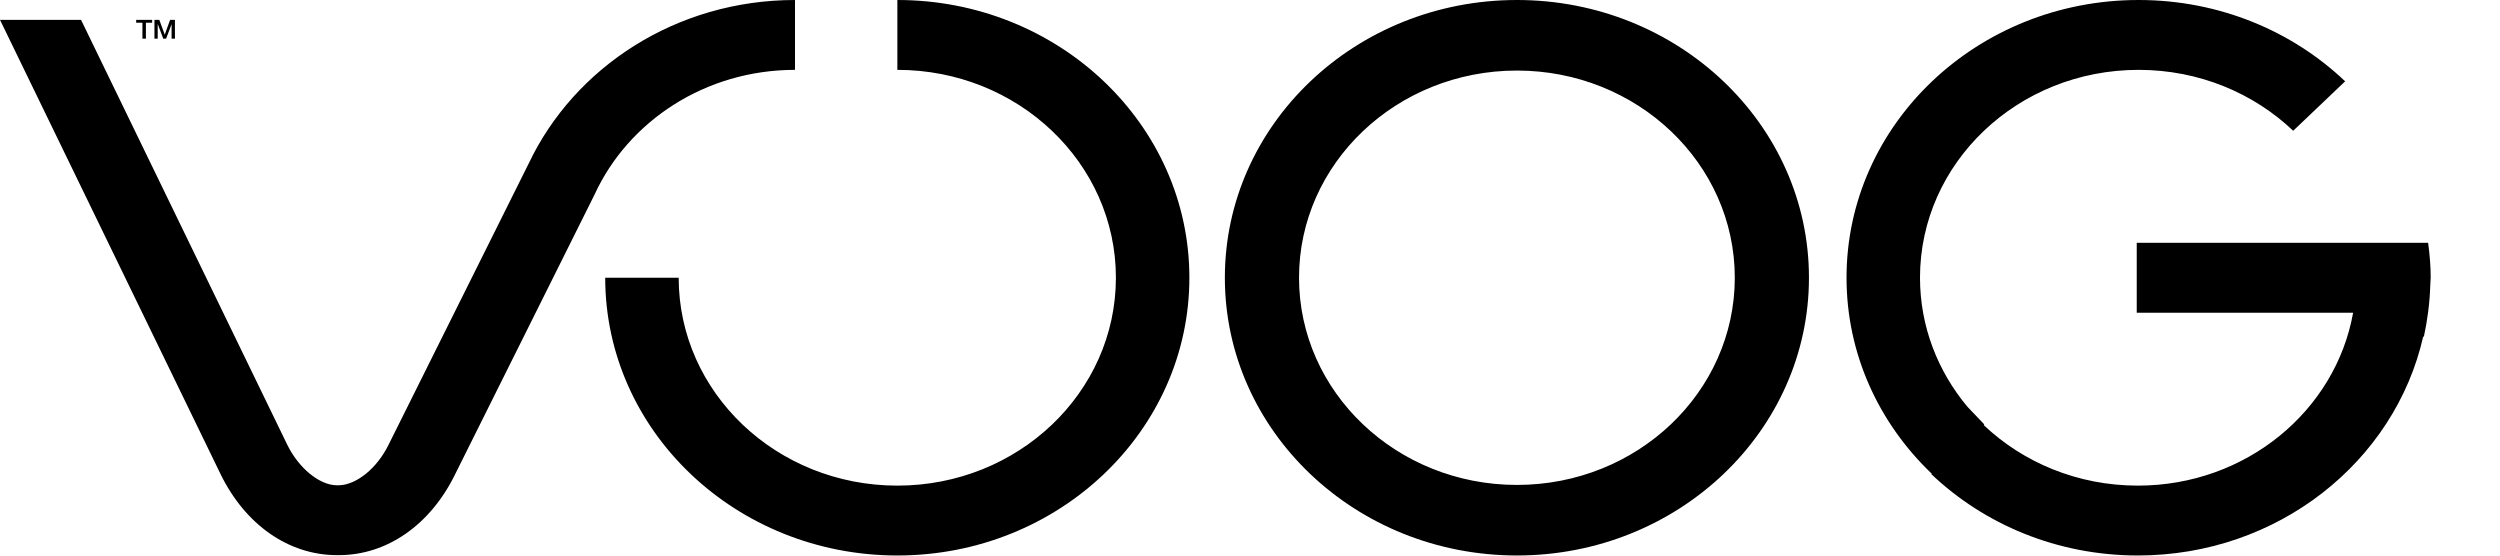
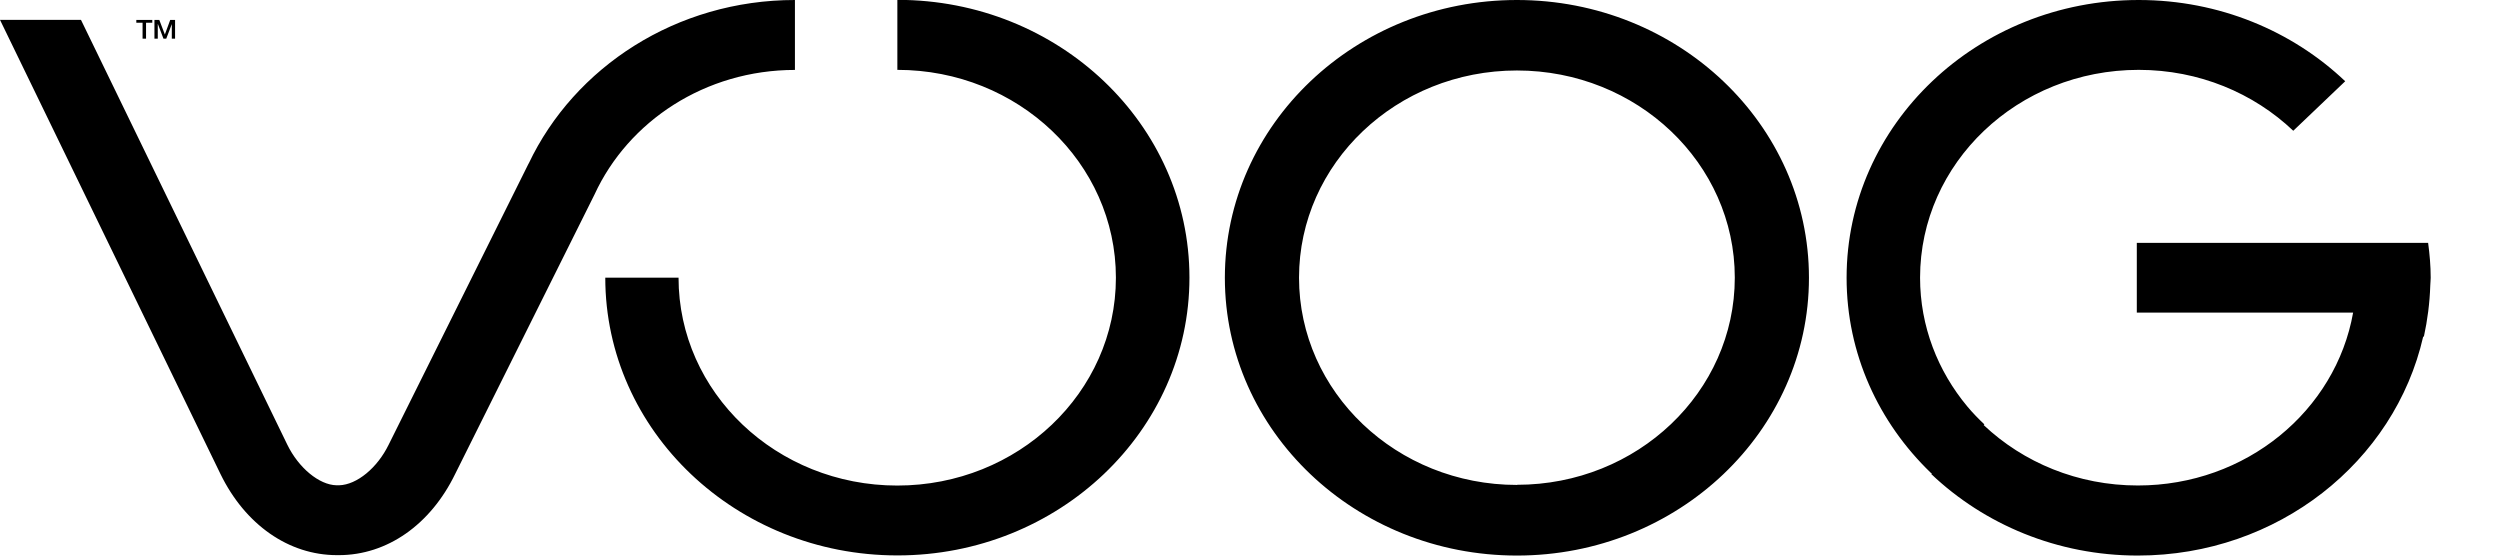
<svg xmlns="http://www.w3.org/2000/svg" baseProfile="full" height="8" width="36">
-   <path fill="rgb( 0, 0, 0 )" d="M35.002 3.999l-.006.11c-.008.253-.04.499-.092.738h-.01c-.409 1.801-2.092 3.152-4.109 3.152-1.161 0-2.213-.448-2.974-1.172l.007-.006-.018-.016c-.748-.722-1.21-1.712-1.21-2.806 0-2.209 1.883-3.999 4.206-3.999 1.161 0 2.213.447 2.974 1.171l-.748.712c-.57-.542-1.357-.877-2.226-.877-1.739 0-3.148 1.34-3.148 2.993 0 .702.256 1.347.682 1.857l.244.256-.009.009c.569.539 1.353.872 2.22.872 1.558 0 2.848-1.078 3.1-2.49h-3.116v-1.007h4.196c.022.165.037.332.037.503zm-22.08-3.999v1.006c1.738 0 3.147 1.34 3.147 2.993 0 1.654-1.409 2.994-3.147 2.994-1.739 0-3.149-1.34-3.149-2.994h-1.058c0 2.209 1.884 4 4.207 4 2.322 0 4.205-1.791 4.205-4 0-2.208-1.883-3.999-4.205-3.999zm-5.309 2.355l-2.017 4.048c-.163.334-.457.577-.712.585h-.04c-.248-.005-.545-.25-.708-.585l-2.969-6.117h-1.167l3.175 6.539c.356.732.983 1.169 1.677 1.169h.027c.695 0 1.321-.437 1.677-1.169l2.006-4.024c.486-1.057 1.595-1.795 2.886-1.795v-1.006c-1.707 0-3.176.966-3.835 2.355zm-5.652-2.028h.09v.23h.05v-.23h.09v-.041h-.23v.041zm.263.23h.047v-.209h.001l.079.209h.041l.079-.209v.209h.048v-.271h-.07l-.076.212h-.001l-.078-.212h-.07v.271zm19.62-.557c-2.323 0-4.206 1.79-4.206 3.999s1.883 4 4.206 4c2.322 0 4.205-1.791 4.205-4s-1.883-3.999-4.205-3.999zm0 6.983c-1.733 0-3.138-1.336-3.138-2.984 0-1.647 1.405-2.983 3.138-2.983 1.732 0 3.137 1.336 3.137 2.983 0 1.648-1.405 2.984-3.137 2.984z" />
+   <path fill="rgb( 0, 0, 0 )" d="M35.002 4c0 .036-.005.073-.006.11-.008.252-.04.498-.092.737h-.01C34.484 6.647 32.802 8 30.784 8c-1.16 0-2.212-.45-2.973-1.173l.008-.006-.018-.015c-.748-.722-1.21-1.712-1.21-2.806 0-2.21 1.883-4 4.206-4 1.16 0 2.213.447 2.974 1.17l-.748.713c-.57-.542-1.357-.877-2.226-.877-1.74 0-3.148 1.34-3.148 2.993 0 .7.256 1.346.682 1.856.075.09.158.175.244.256l-.01.01c.57.538 1.354.87 2.22.87 1.56 0 2.85-1.077 3.1-2.49H30.77V3.497h4.195c.022.165.037.332.037.503zm-22.08-4v1.006c1.738 0 3.147 1.34 3.147 2.993 0 1.653-1.41 2.993-3.148 2.993-1.74 0-3.15-1.34-3.15-2.994H8.716c0 2.208 1.884 4 4.207 4 2.322 0 4.205-1.792 4.205-4 0-2.21-1.883-4-4.205-4zm-5.31 2.355L5.597 6.403c-.163.334-.457.577-.712.585h-.04c-.248-.005-.545-.25-.708-.585L1.166.286H0l3.175 6.54c.356.73.983 1.168 1.677 1.168h.027c.694 0 1.32-.437 1.676-1.17l2.006-4.023c.486-1.056 1.595-1.794 2.886-1.794V0C9.74 0 8.272.966 7.613 2.355zM1.963.327h.09v.23h.05v-.23h.09v-.04h-.23v.04zm.262.23h.047v-.21h.002l.08.21h.04l.08-.21v.21h.047v-.27h-.07l-.077.21-.08-.21h-.07v.27zM21.844 0c-2.323 0-4.206 1.79-4.206 4 0 2.208 1.883 4 4.206 4 2.322 0 4.205-1.792 4.205-4 0-2.21-1.884-4-4.206-4zm0 6.983c-1.733 0-3.138-1.336-3.138-2.984s1.405-2.984 3.138-2.984c1.732 0 3.137 1.336 3.137 2.983s-1.404 2.983-3.136 2.983z" />
</svg>
